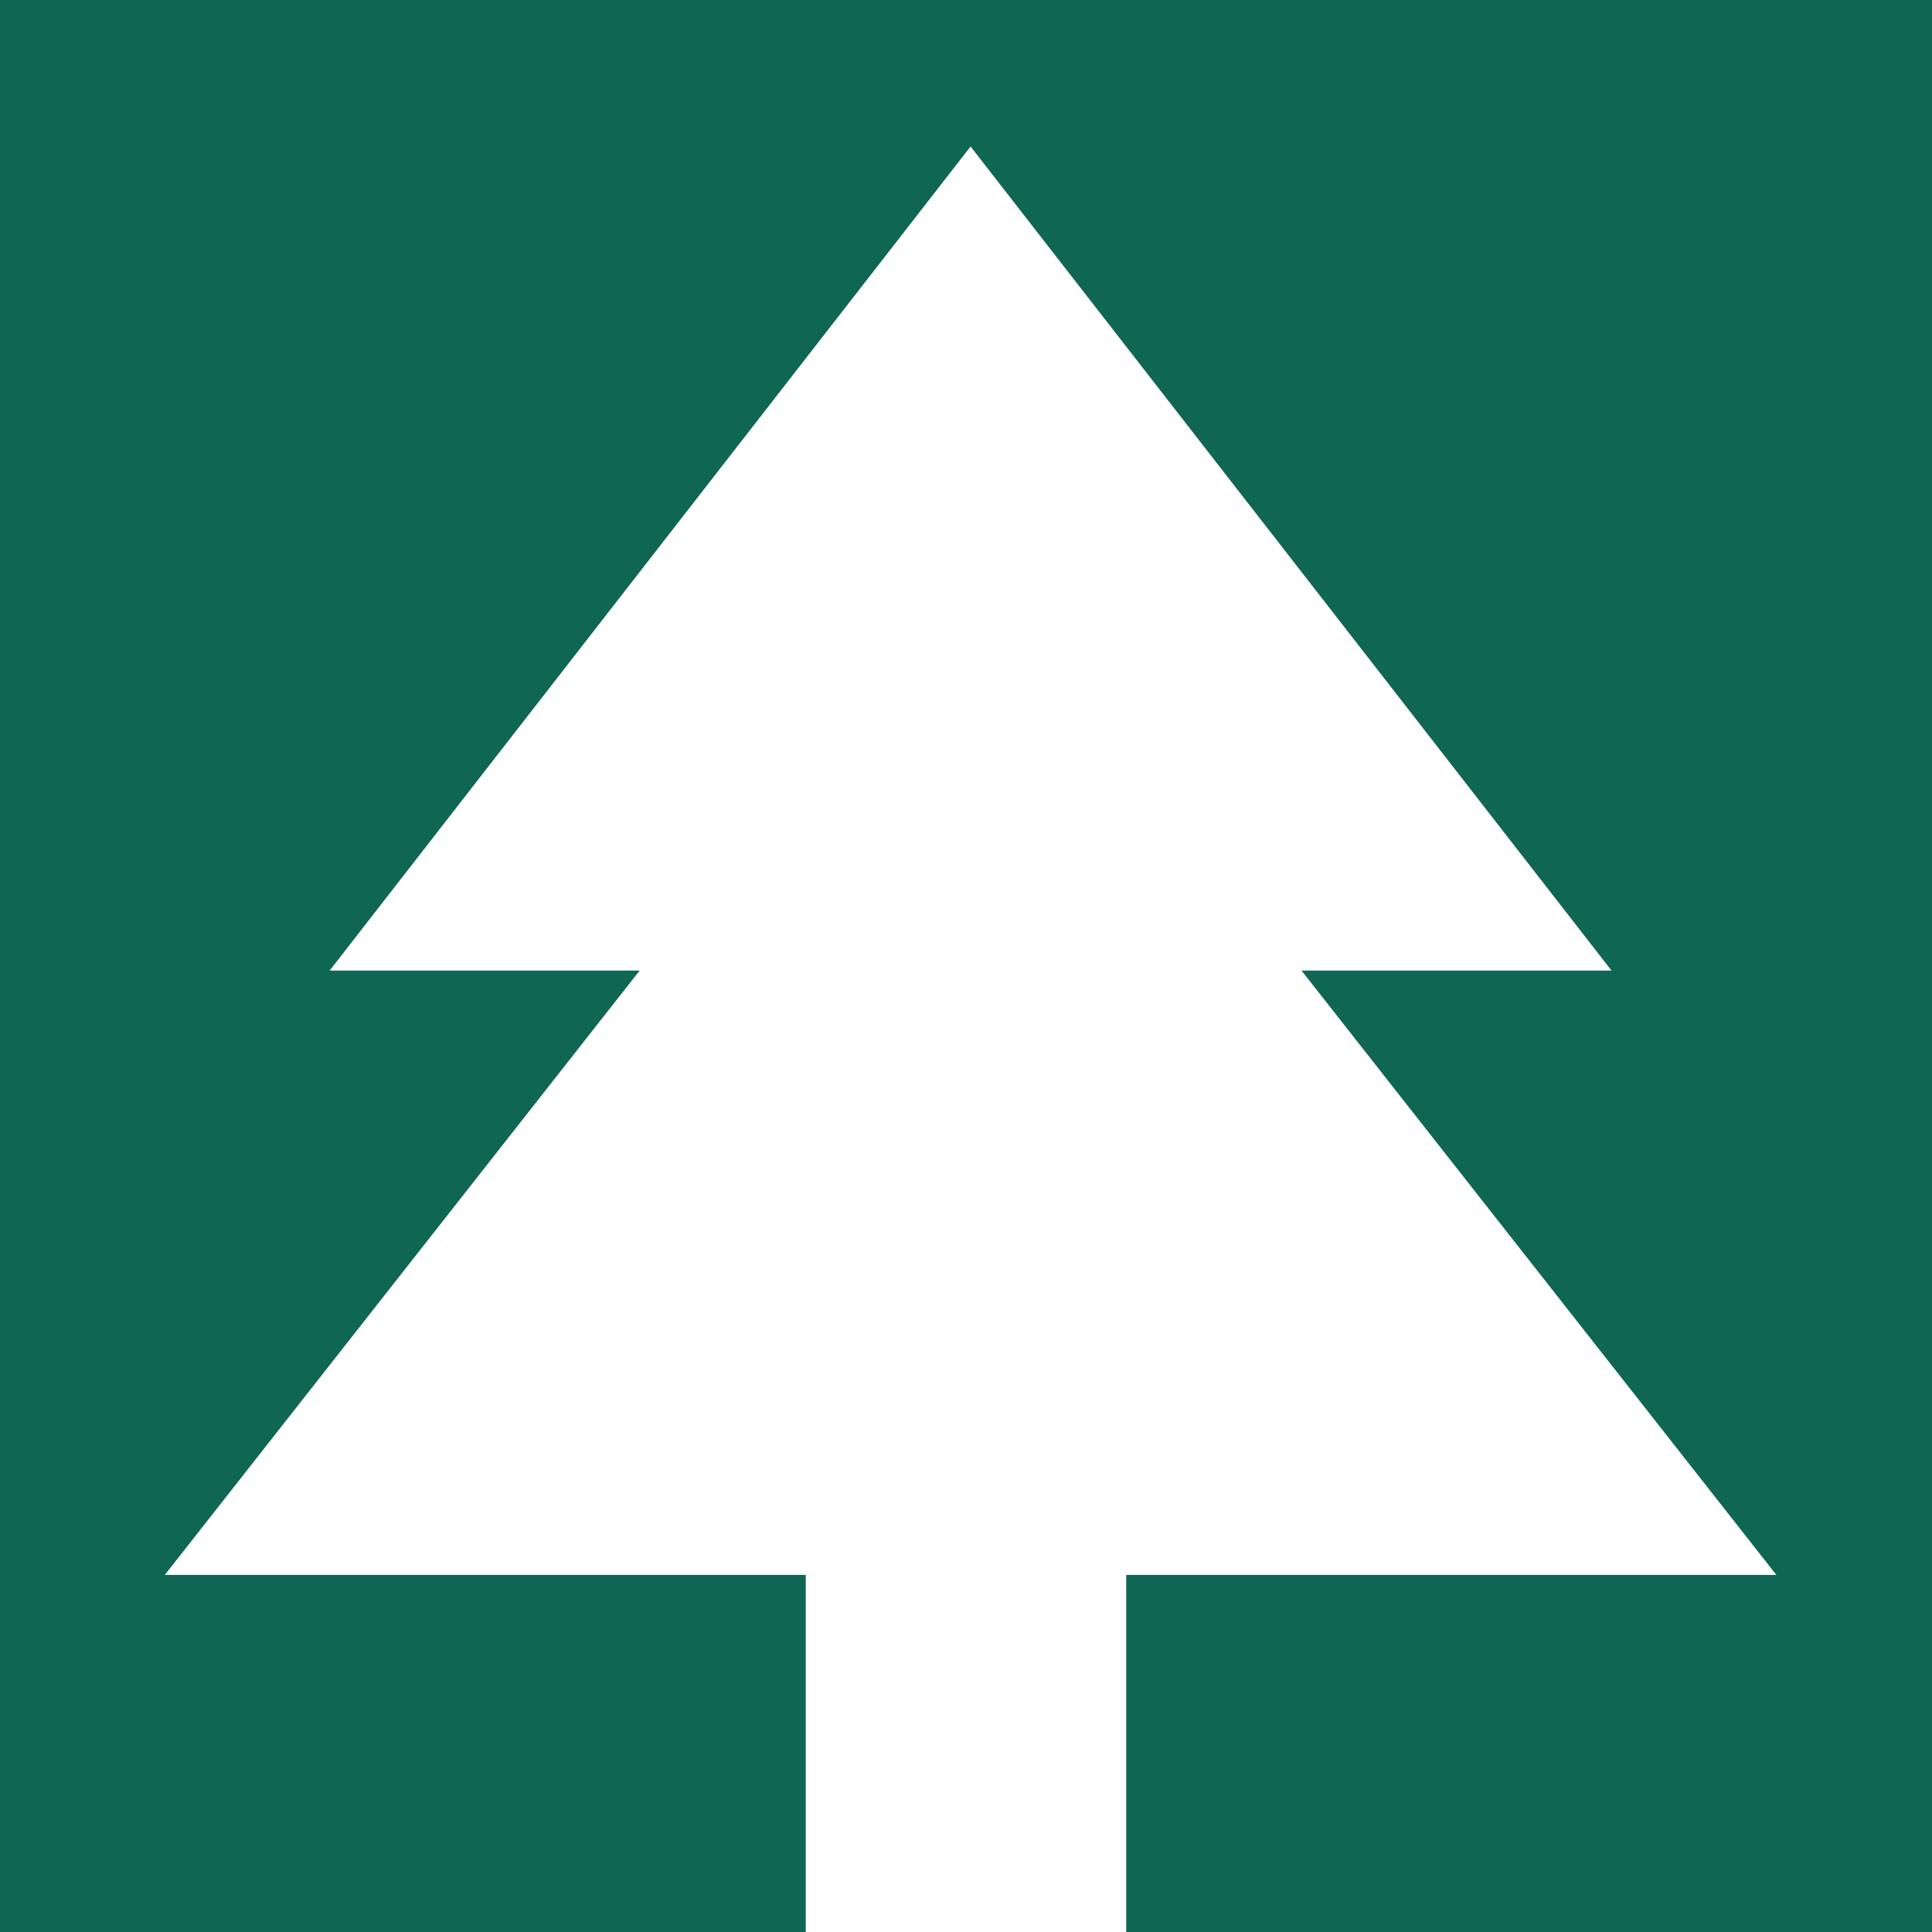
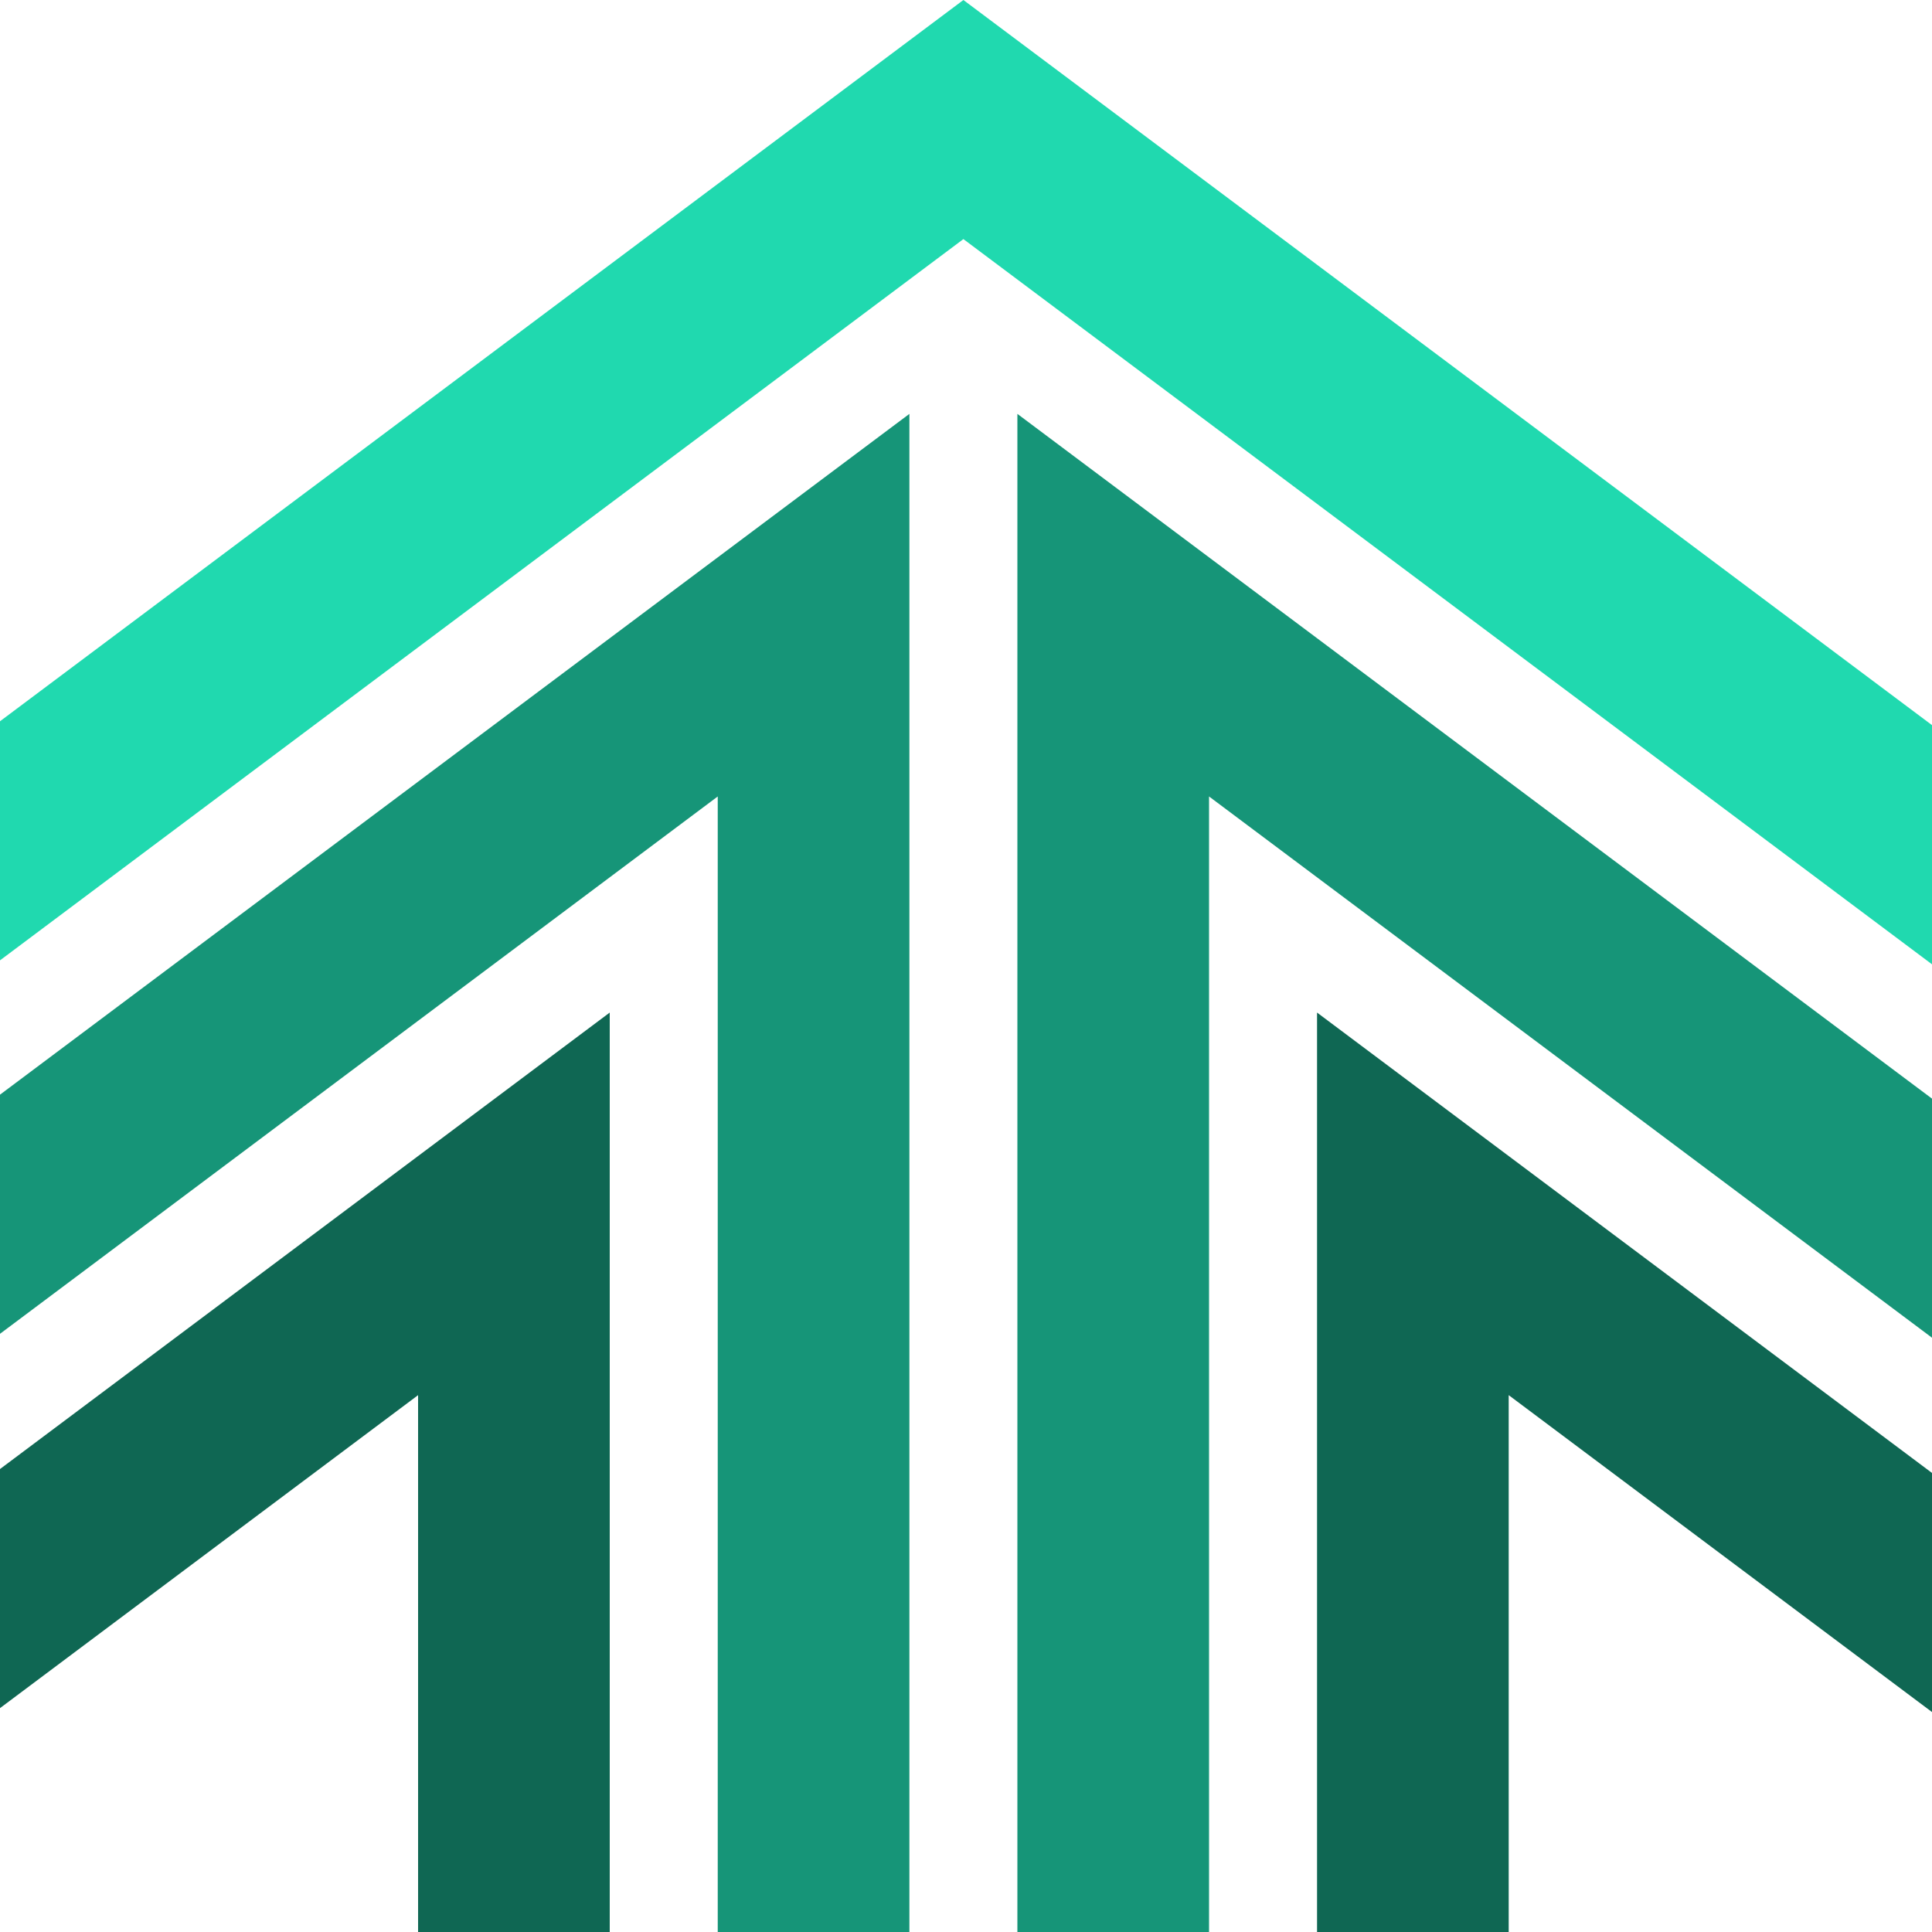
- <svg xmlns="http://www.w3.org/2000/svg" width="100px" height="100px" viewBox="0 0 100 100" version="1.1">
-   <path d="M58.294,100 L58.294,81.517 L91.943,81.517 L67.366,50.237 L83.412,50.237 L50.237,7.583 L17.062,50.237 L33.108,50.237 L8.531,81.517 L41.706,81.517 L41.706,100 L0,100 L0,0 L100,0 L100,100 L58.294,100 Z" id="Combined-Shape" fill="#0F6753" />
+ <svg xmlns="http://www.w3.org/2000/svg" width="40px" height="40px" viewBox="0 0 40 40" version="1.1">
+   <path d="M14.86,40 L14.86,16.49 L-1.77635684e-15,27.615 L0,22.664 L18.828,8.569 L18.828,40 L14.86,40 Z M25.032,40 L21.064,40 L21.064,8.569 L40,22.746 L40,27.696 L25.032,16.49 L25.032,40 Z" fill="#169578" />
+   <path d="M8.656,40 L8.656,28.885 L1.77635684e-15,35.365 L0,30.415 L12.624,20.964 L12.624,40 L8.656,40 Z M31.236,40 L27.268,40 L27.268,20.964 L40,30.496 L40,35.446 L31.236,28.885 L31.236,40 Z" fill="#0F6753" />
+   <path d="M0,19.883 L0,14.933 L19.946,0 L40,15.013 L40,19.965 L19.946,4.95 L0,19.883 Z" fill="#20D9AF" />
</svg>
